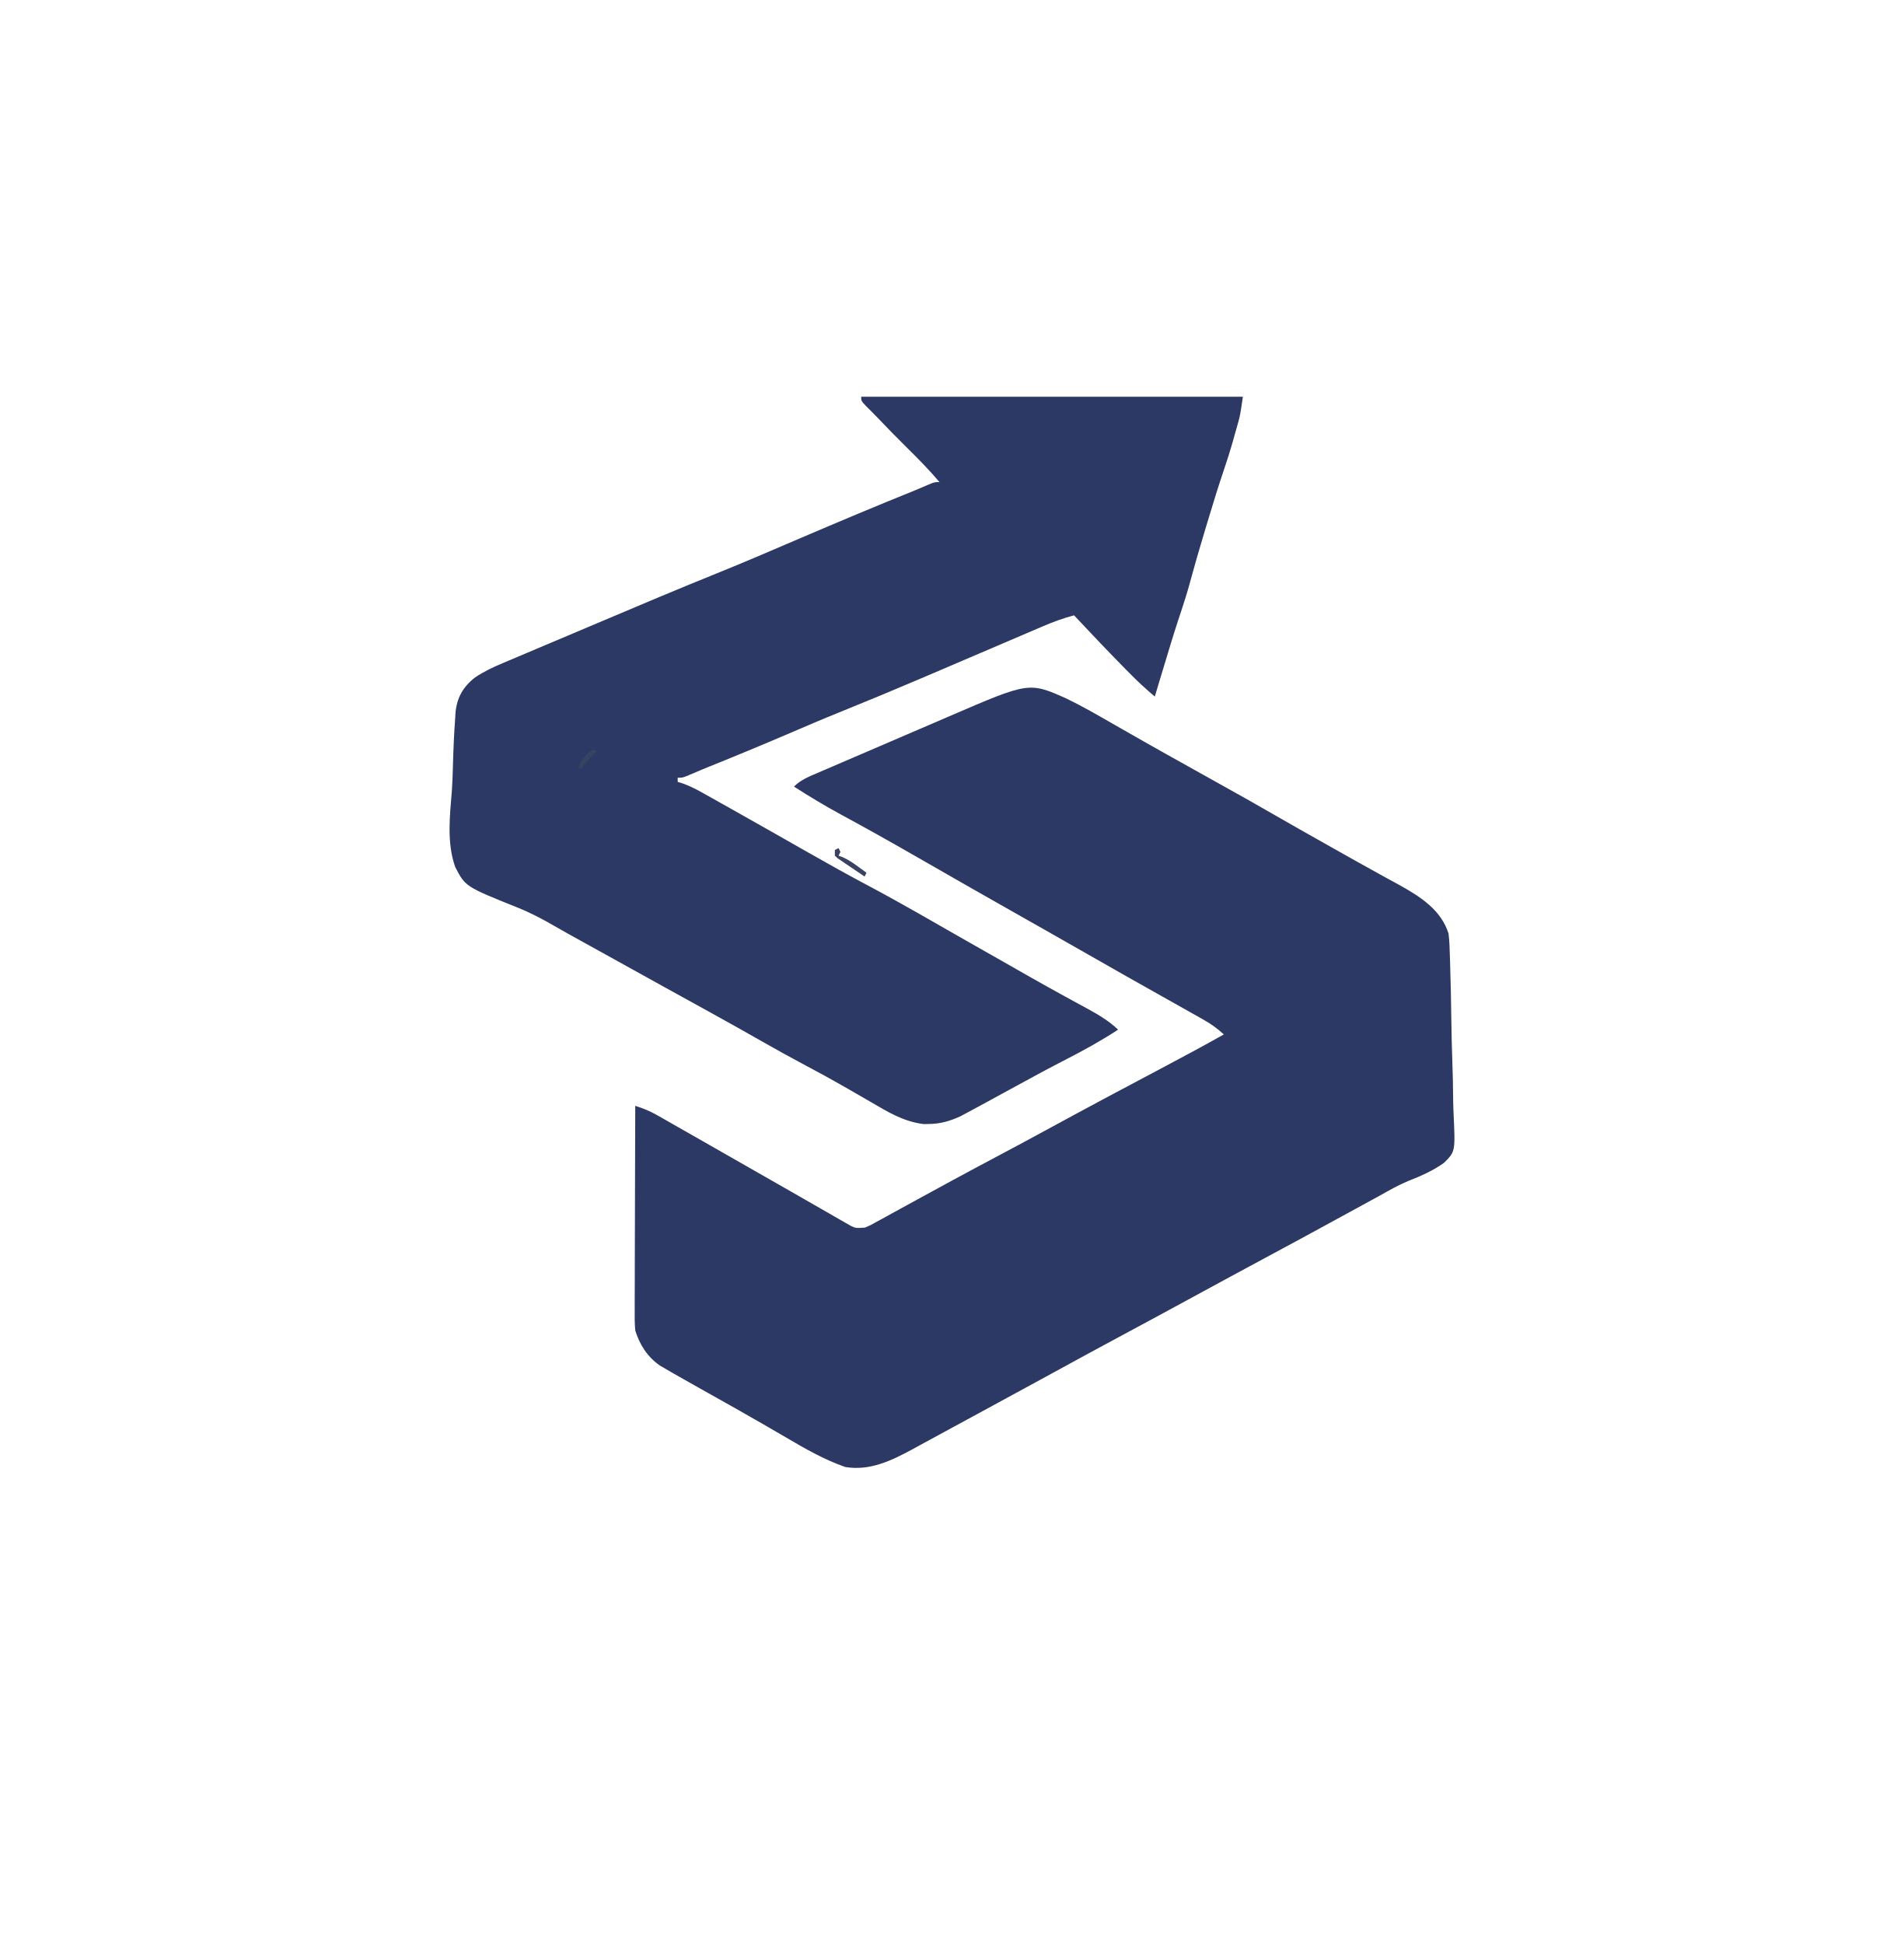
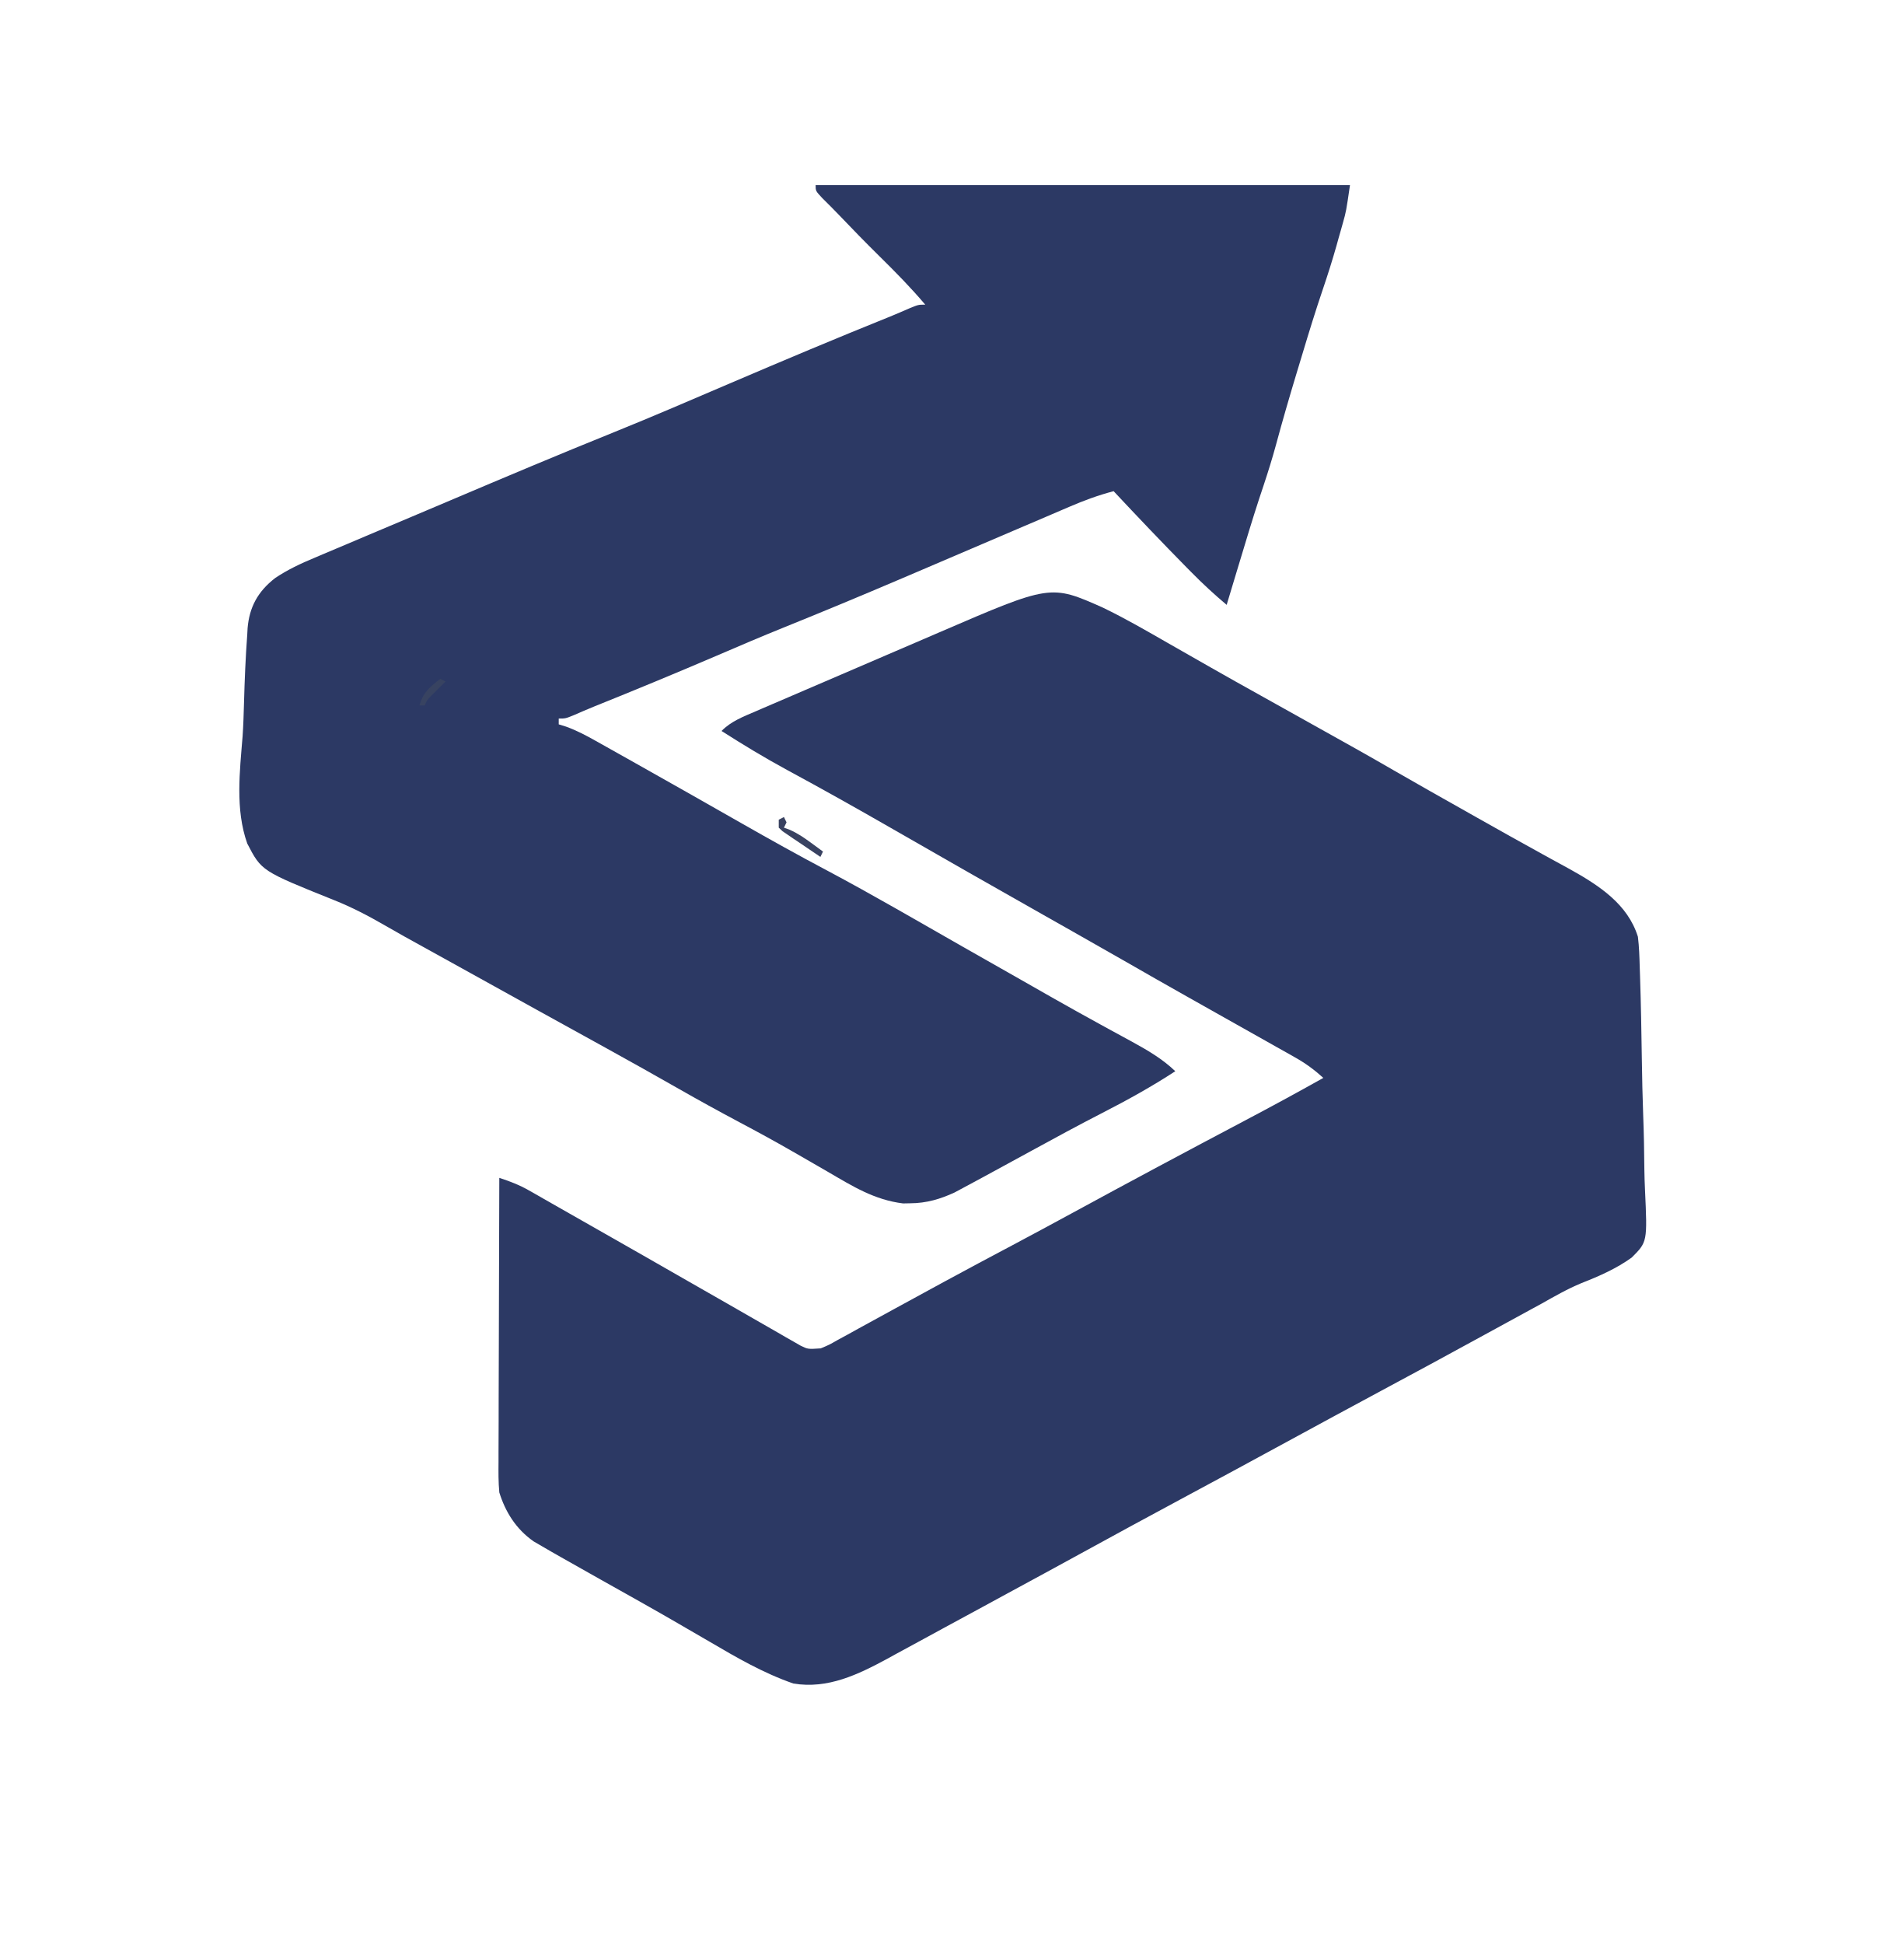
- <svg xmlns="http://www.w3.org/2000/svg" width="144" height="147" viewBox="0 0 144 147" fill="none">
+ <svg xmlns="http://www.w3.org/2000/svg" width="144" height="147" viewBox="25 20 95 105" fill="none">
  <path d="M88.453 81.644C88.835 81.825 89.173 82.064 89.519 82.309C89.674 82.415 89.674 82.415 89.831 82.523C90.054 82.675 90.276 82.829 90.498 82.983C90.845 83.224 91.194 83.461 91.544 83.698C92.284 84.198 93.023 84.702 93.762 85.206C94.135 85.46 94.508 85.714 94.881 85.968C95.128 86.137 95.375 86.305 95.622 86.474C96.276 86.921 96.932 87.365 97.59 87.807C97.726 87.899 97.862 87.991 98.003 88.086C98.266 88.263 98.529 88.44 98.793 88.616C98.91 88.695 99.028 88.774 99.148 88.856C99.252 88.926 99.356 88.995 99.463 89.067C99.703 89.252 99.703 89.252 99.844 89.539C98.914 89.475 98.105 89.263 97.219 88.971C96.653 88.79 96.082 88.646 95.505 88.507C95.139 88.411 94.779 88.305 94.418 88.193C93.707 87.975 92.995 87.765 92.281 87.557C92.154 87.521 92.027 87.484 91.897 87.446C91.499 87.33 91.101 87.214 90.703 87.099C90.449 87.025 90.195 86.951 89.941 86.877C89.816 86.841 89.692 86.805 89.563 86.767C89.061 86.621 88.559 86.475 88.057 86.329C87.804 86.255 87.55 86.182 87.296 86.108C85.849 85.688 84.404 85.263 82.969 84.802C82.969 84.707 82.969 84.612 82.969 84.515C83.228 84.327 83.228 84.327 83.591 84.114C83.789 83.996 83.789 83.996 83.99 83.877C84.132 83.794 84.273 83.712 84.419 83.626C85.402 83.046 86.37 82.467 87.297 81.798C87.725 81.586 87.978 81.592 88.453 81.644Z" fill="#19264A" />
  <path d="M56.826 64.358C56.977 64.463 57.128 64.567 57.284 64.675C57.366 64.731 57.447 64.787 57.532 64.845C57.703 64.963 57.875 65.082 58.046 65.202C58.306 65.385 58.567 65.565 58.83 65.745C60.208 66.698 60.208 66.698 60.75 67.288C59.651 67.586 58.563 67.778 57.437 67.925C56.439 68.055 55.458 68.214 54.475 68.428C53.137 68.718 51.79 68.913 50.434 69.098C49.457 69.229 49.457 69.229 48.495 69.444C47.81 69.622 47.124 69.715 46.424 69.809C46.16 69.845 45.897 69.881 45.634 69.918C45.519 69.933 45.404 69.948 45.285 69.964C44.992 70.003 44.992 70.003 44.719 70.159C44.438 70.165 44.156 70.165 43.875 70.159C43.829 70.254 43.782 70.349 43.734 70.446C43.734 70.304 43.734 70.162 43.734 70.016C43.912 69.928 43.912 69.928 44.093 69.839C46.177 68.813 48.259 67.784 50.327 66.723C51.082 66.336 51.838 65.951 52.594 65.565C52.819 65.45 52.819 65.45 53.049 65.333C53.459 65.124 53.87 64.918 54.281 64.713C54.399 64.653 54.517 64.593 54.638 64.531C54.746 64.477 54.855 64.423 54.967 64.368C55.059 64.322 55.152 64.275 55.247 64.228C55.853 64.03 56.259 64.061 56.826 64.358Z" fill="#192649" />
  <path d="M100.406 74.609C100.499 74.609 100.592 74.609 100.688 74.609C100.688 79.678 100.688 84.747 100.688 89.97C99.984 89.826 99.984 89.826 99.703 89.539C99.842 89.468 99.842 89.468 99.984 89.395C100.077 89.443 100.17 89.49 100.266 89.539C100.312 84.612 100.358 79.686 100.406 74.609Z" fill="#4E5976" />
  <path d="M80.657 52.822C81.863 53.405 83.007 54.068 84.157 54.728C84.421 54.878 84.684 55.029 84.948 55.179C85.467 55.474 85.986 55.77 86.504 56.066C87.384 56.568 88.269 57.063 89.156 57.556C89.441 57.716 89.727 57.875 90.013 58.035C90.225 58.153 90.225 58.153 90.442 58.274C94.76 60.684 94.76 60.684 96.463 61.665C97.698 62.377 98.941 63.078 100.185 63.778C100.42 63.911 100.656 64.044 100.891 64.177C102.054 64.832 103.218 65.487 104.39 66.131C104.64 66.268 104.64 66.268 104.895 66.409C105.195 66.574 105.496 66.739 105.798 66.902C107.505 67.843 109.008 68.849 109.555 70.597C109.622 71.143 109.638 71.687 109.653 72.235C109.661 72.479 109.661 72.479 109.67 72.728C109.719 74.226 109.746 75.725 109.767 77.223C109.782 78.228 109.803 79.233 109.84 80.238C109.877 81.212 109.896 82.185 109.903 83.16C109.908 83.53 109.92 83.9 109.938 84.269C110.067 87.076 110.067 87.076 109.221 87.923C108.396 88.516 107.484 88.921 106.509 89.302C105.74 89.621 105.037 90.025 104.325 90.427C104.164 90.515 104.002 90.602 103.835 90.693C102.912 91.194 101.99 91.698 101.068 92.204C99.271 93.189 97.467 94.165 95.657 95.135C93.944 96.055 92.236 96.981 90.529 97.91C88.636 98.941 86.739 99.967 84.838 100.987C83.049 101.946 81.269 102.916 79.491 103.89C78.144 104.629 76.793 105.361 75.441 106.094C75.011 106.327 74.581 106.561 74.151 106.796C73.424 107.192 72.696 107.586 71.967 107.98C71.645 108.155 71.323 108.33 71.002 108.506C70.489 108.786 69.975 109.065 69.46 109.343C69.226 109.472 69.226 109.472 68.988 109.603C67.45 110.431 65.798 111.245 63.93 110.931C62.304 110.366 60.858 109.525 59.416 108.678C58.98 108.425 58.544 108.172 58.107 107.919C57.94 107.822 57.94 107.822 57.769 107.722C56.361 106.905 54.937 106.11 53.514 105.313C52.797 104.912 52.082 104.509 51.37 104.103C51.191 104.001 51.012 103.899 50.828 103.794C50.582 103.651 50.582 103.651 50.331 103.505C50.19 103.423 50.048 103.341 49.902 103.256C48.928 102.577 48.365 101.636 48.045 100.609C47.993 100.053 47.998 99.499 48.003 98.942C48.003 98.776 48.003 98.61 48.003 98.439C48.003 97.892 48.006 97.346 48.009 96.8C48.009 96.42 48.01 96.04 48.01 95.661C48.012 94.663 48.015 93.665 48.019 92.668C48.023 91.649 48.025 90.63 48.027 89.612C48.031 87.614 48.037 85.616 48.045 83.619C48.617 83.805 49.129 84.002 49.639 84.293C49.765 84.364 49.891 84.435 50.02 84.508C50.155 84.586 50.29 84.663 50.429 84.743C50.574 84.826 50.719 84.908 50.868 84.993C51.183 85.171 51.497 85.351 51.811 85.53C52.31 85.815 52.809 86.098 53.308 86.382C54.96 87.32 56.608 88.261 58.255 89.206C59 89.633 59.745 90.058 60.491 90.484C60.852 90.691 61.212 90.897 61.572 91.105C62.075 91.395 62.58 91.684 63.085 91.972C63.235 92.059 63.385 92.146 63.54 92.236C63.678 92.314 63.817 92.393 63.959 92.474C64.079 92.543 64.199 92.612 64.323 92.683C64.716 92.875 64.716 92.875 65.408 92.829C65.86 92.641 65.86 92.641 66.327 92.374C66.596 92.228 66.596 92.228 66.871 92.079C67.062 91.972 67.254 91.866 67.451 91.757C67.65 91.648 67.849 91.54 68.053 91.428C68.459 91.207 68.864 90.984 69.269 90.762C70.054 90.33 70.842 89.902 71.631 89.474C71.841 89.36 71.841 89.36 72.055 89.243C73.293 88.57 74.538 87.908 75.784 87.247C76.843 86.684 77.898 86.117 78.95 85.544C82.053 83.855 85.171 82.188 88.3 80.537C89.733 79.78 91.154 79.011 92.561 78.22C92.085 77.79 91.614 77.439 91.036 77.115C90.883 77.028 90.729 76.941 90.571 76.851C90.405 76.759 90.24 76.666 90.07 76.571C89.897 76.473 89.724 76.376 89.546 76.275C88.993 75.963 88.439 75.652 87.886 75.341C87.521 75.136 87.156 74.93 86.791 74.725C86.255 74.422 85.718 74.12 85.181 73.818C84.105 73.212 83.033 72.602 81.964 71.987C81.009 71.439 80.05 70.895 79.09 70.352C78.928 70.26 78.766 70.169 78.6 70.074C78.263 69.884 77.927 69.694 77.59 69.503C74.772 67.909 71.96 66.309 69.157 64.696C67.318 63.639 65.466 62.601 63.593 61.589C62.375 60.928 61.207 60.221 60.051 59.482C60.557 58.961 61.226 58.706 61.919 58.41C62.052 58.352 62.185 58.295 62.322 58.235C62.763 58.045 63.205 57.856 63.646 57.667C63.954 57.534 64.263 57.402 64.571 57.269C65.218 56.99 65.865 56.712 66.513 56.435C67.338 56.082 68.161 55.727 68.984 55.372C69.621 55.097 70.259 54.824 70.897 54.55C71.201 54.42 71.504 54.289 71.807 54.158C77.826 51.562 77.826 51.562 80.657 52.822Z" fill="#2C3964" />
  <path d="M63.422 64.13C63.468 64.225 63.515 64.319 63.562 64.417C63.516 64.512 63.47 64.606 63.422 64.704C63.523 64.741 63.623 64.777 63.727 64.815C64.153 65.004 64.495 65.234 64.872 65.512C64.996 65.602 65.12 65.693 65.248 65.786C65.388 65.89 65.388 65.89 65.531 65.996C65.485 66.091 65.438 66.186 65.391 66.283C65.014 66.031 64.64 65.776 64.266 65.521C64.158 65.449 64.051 65.377 63.94 65.303C63.788 65.198 63.788 65.198 63.633 65.092C63.538 65.028 63.444 64.964 63.347 64.898C63.279 64.834 63.211 64.77 63.141 64.704C63.141 64.562 63.141 64.42 63.141 64.273C63.233 64.226 63.326 64.179 63.422 64.13Z" fill="#394261" />
  <path d="M65.133 30C74.659 30 84.185 30 94 30C93.792 31.419 93.792 31.419 93.621 32.028C93.583 32.163 93.545 32.298 93.506 32.438C93.447 32.644 93.447 32.644 93.387 32.853C93.331 33.054 93.331 33.054 93.275 33.258C93.052 34.046 92.805 34.826 92.541 35.604C92.142 36.778 91.779 37.959 91.423 39.143C91.317 39.493 91.211 39.843 91.105 40.193C90.719 41.47 90.348 42.748 90.001 44.033C89.8 44.774 89.571 45.504 89.328 46.235C89.287 46.358 89.246 46.481 89.204 46.608C89.168 46.714 89.133 46.819 89.097 46.929C88.719 48.084 88.372 49.246 88.021 50.407C87.97 50.575 87.97 50.575 87.918 50.746C87.725 51.387 87.531 52.029 87.338 52.67C86.671 52.108 86.044 51.531 85.442 50.918C85.353 50.829 85.265 50.74 85.174 50.648C83.837 49.291 82.528 47.915 81.232 46.53C80.393 46.75 79.621 47.037 78.84 47.373C78.717 47.426 78.594 47.478 78.467 47.533C78.06 47.706 77.654 47.88 77.249 48.055C76.962 48.177 76.675 48.3 76.388 48.422C75.631 48.745 74.874 49.069 74.118 49.393C72.775 49.968 71.433 50.541 70.09 51.115C69.945 51.176 69.801 51.238 69.652 51.301C67.586 52.183 65.511 53.045 63.423 53.888C62.194 54.383 60.98 54.903 59.767 55.425C57.57 56.366 55.359 57.28 53.135 58.174C52.783 58.318 52.435 58.468 52.088 58.62C51.625 58.81 51.625 58.81 51.255 58.81C51.255 58.913 51.255 59.017 51.255 59.124C51.386 59.165 51.517 59.205 51.652 59.247C52.226 59.456 52.709 59.71 53.23 60.003C53.331 60.059 53.432 60.116 53.536 60.174C53.871 60.361 54.205 60.55 54.54 60.738C54.777 60.871 55.014 61.004 55.251 61.137C57.211 62.236 59.161 63.347 61.113 64.457C62.648 65.331 64.189 66.192 65.758 67.021C68.239 68.341 70.654 69.752 73.085 71.137C73.915 71.609 74.745 72.08 75.576 72.551C76 72.792 76.423 73.033 76.847 73.274C77.094 73.415 77.341 73.556 77.589 73.697C77.793 73.813 77.793 73.813 78.001 73.931C78.833 74.403 79.669 74.869 80.509 75.329C80.796 75.486 80.796 75.486 81.088 75.646C81.462 75.851 81.837 76.055 82.212 76.258C83.088 76.739 83.869 77.195 84.563 77.859C83.292 78.69 81.977 79.417 80.605 80.12C79.331 80.774 78.078 81.454 76.826 82.139C73.918 83.725 73.918 83.725 73.148 84.136C72.979 84.227 72.811 84.317 72.637 84.41C71.87 84.764 71.122 84.988 70.245 84.992C70.118 84.995 69.99 84.997 69.859 85C68.31 84.811 67.123 84.067 65.863 83.332C65.309 83.009 64.752 82.69 64.196 82.37C64.085 82.307 63.975 82.243 63.861 82.178C62.925 81.64 61.975 81.122 61.016 80.614C59.907 80.024 58.811 79.422 57.726 78.802C55.192 77.355 52.621 75.953 50.062 74.538C48.717 73.795 47.373 73.05 46.03 72.304C44.989 71.726 43.949 71.148 42.905 70.575C42.561 70.383 42.219 70.189 41.88 69.992C40.974 69.469 40.091 69.005 39.101 68.611C35.198 67.044 35.198 67.044 34.429 65.562C33.772 63.712 34.026 61.666 34.177 59.767C34.218 59.17 34.236 58.573 34.253 57.974C34.287 56.736 34.337 55.499 34.429 54.263C34.435 54.151 34.441 54.04 34.447 53.926C34.542 52.82 34.978 51.958 35.945 51.215C36.611 50.77 37.316 50.438 38.075 50.123C38.213 50.064 38.35 50.005 38.492 49.945C38.945 49.752 39.398 49.562 39.852 49.372C40.172 49.236 40.492 49.1 40.811 48.965C41.653 48.608 42.496 48.252 43.34 47.898C44.016 47.613 44.692 47.326 45.368 47.04C48.312 45.791 51.259 44.547 54.232 43.348C56.34 42.496 58.422 41.598 60.507 40.705C63.379 39.476 66.257 38.265 69.163 37.095C69.519 36.949 69.873 36.797 70.225 36.643C70.685 36.455 70.685 36.455 71.055 36.455C70.281 35.54 69.442 34.687 68.577 33.836C67.841 33.11 67.122 32.374 66.413 31.629C66.111 31.314 65.803 31.006 65.492 30.699C65.133 30.315 65.133 30.315 65.133 30Z" fill="#2C3964" />
  <path d="M44.859 56.665C44.952 56.712 45.045 56.76 45.141 56.809C45.071 56.878 45.002 56.947 44.93 57.018C44.84 57.109 44.75 57.2 44.657 57.293C44.568 57.383 44.478 57.473 44.385 57.566C44.145 57.802 44.145 57.802 44.016 58.101C43.923 58.101 43.83 58.101 43.734 58.101C43.936 57.381 44.295 57.104 44.859 56.665Z" fill="#384361" />
</svg>
